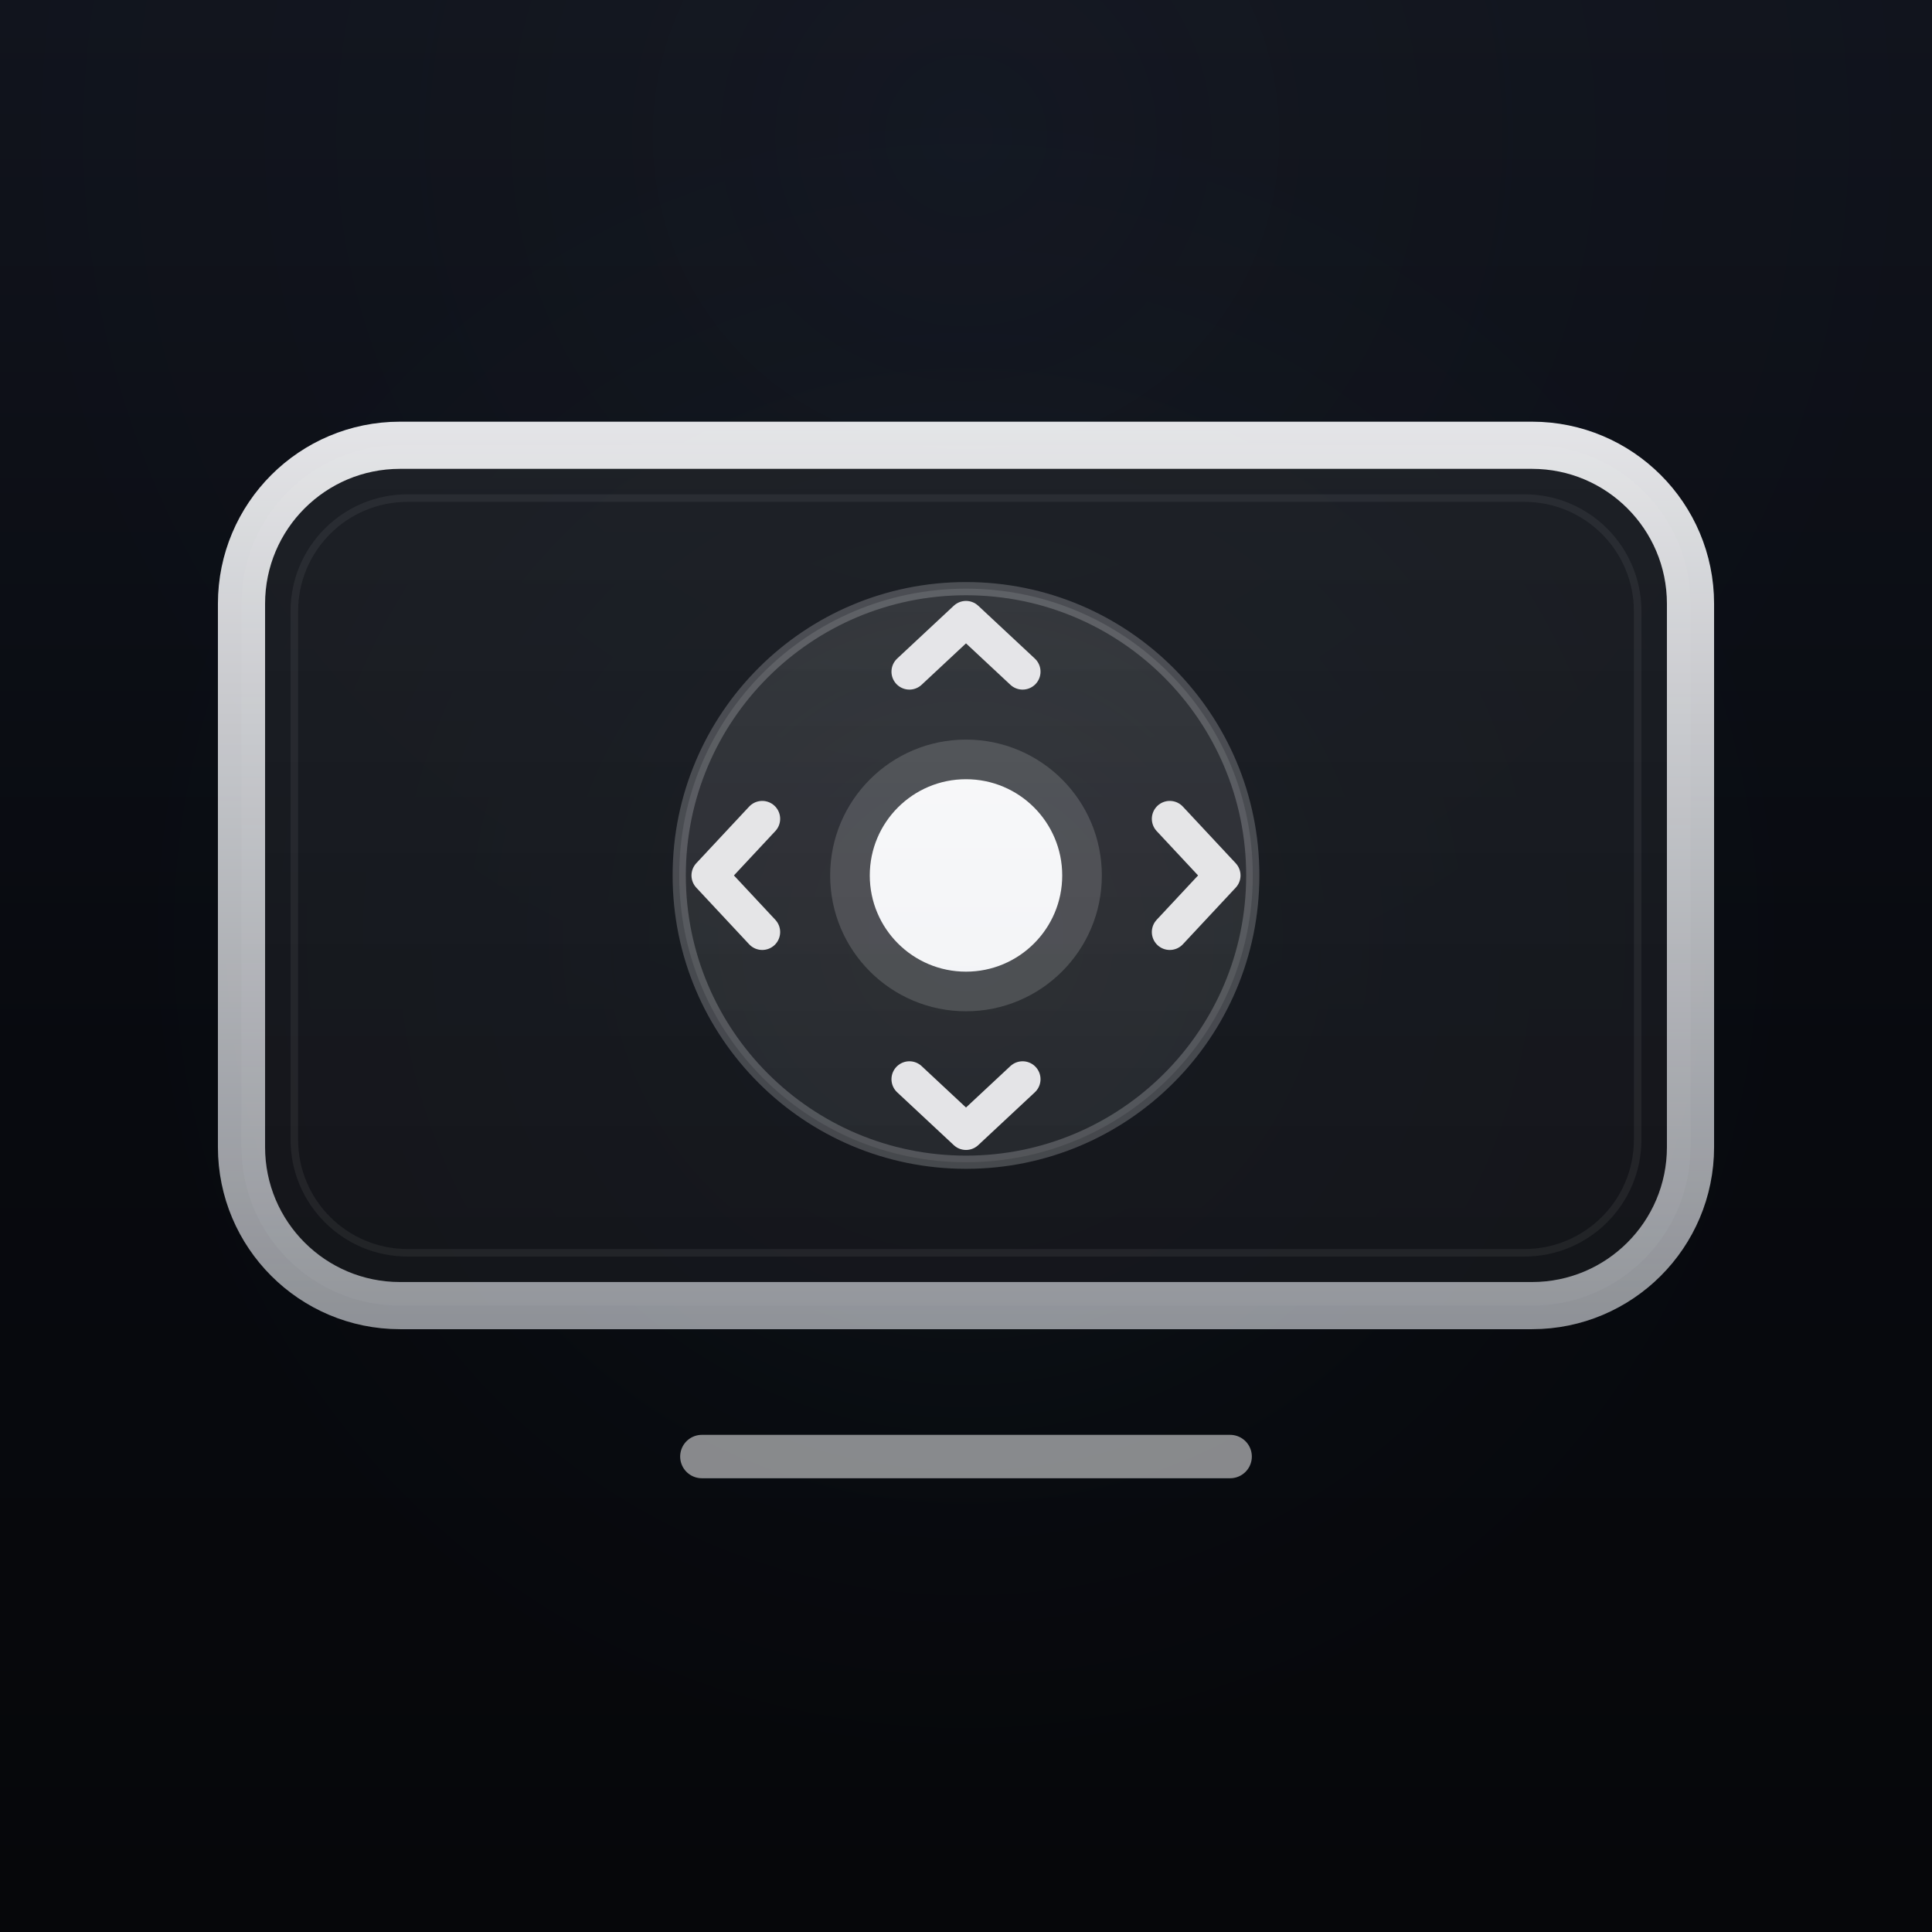
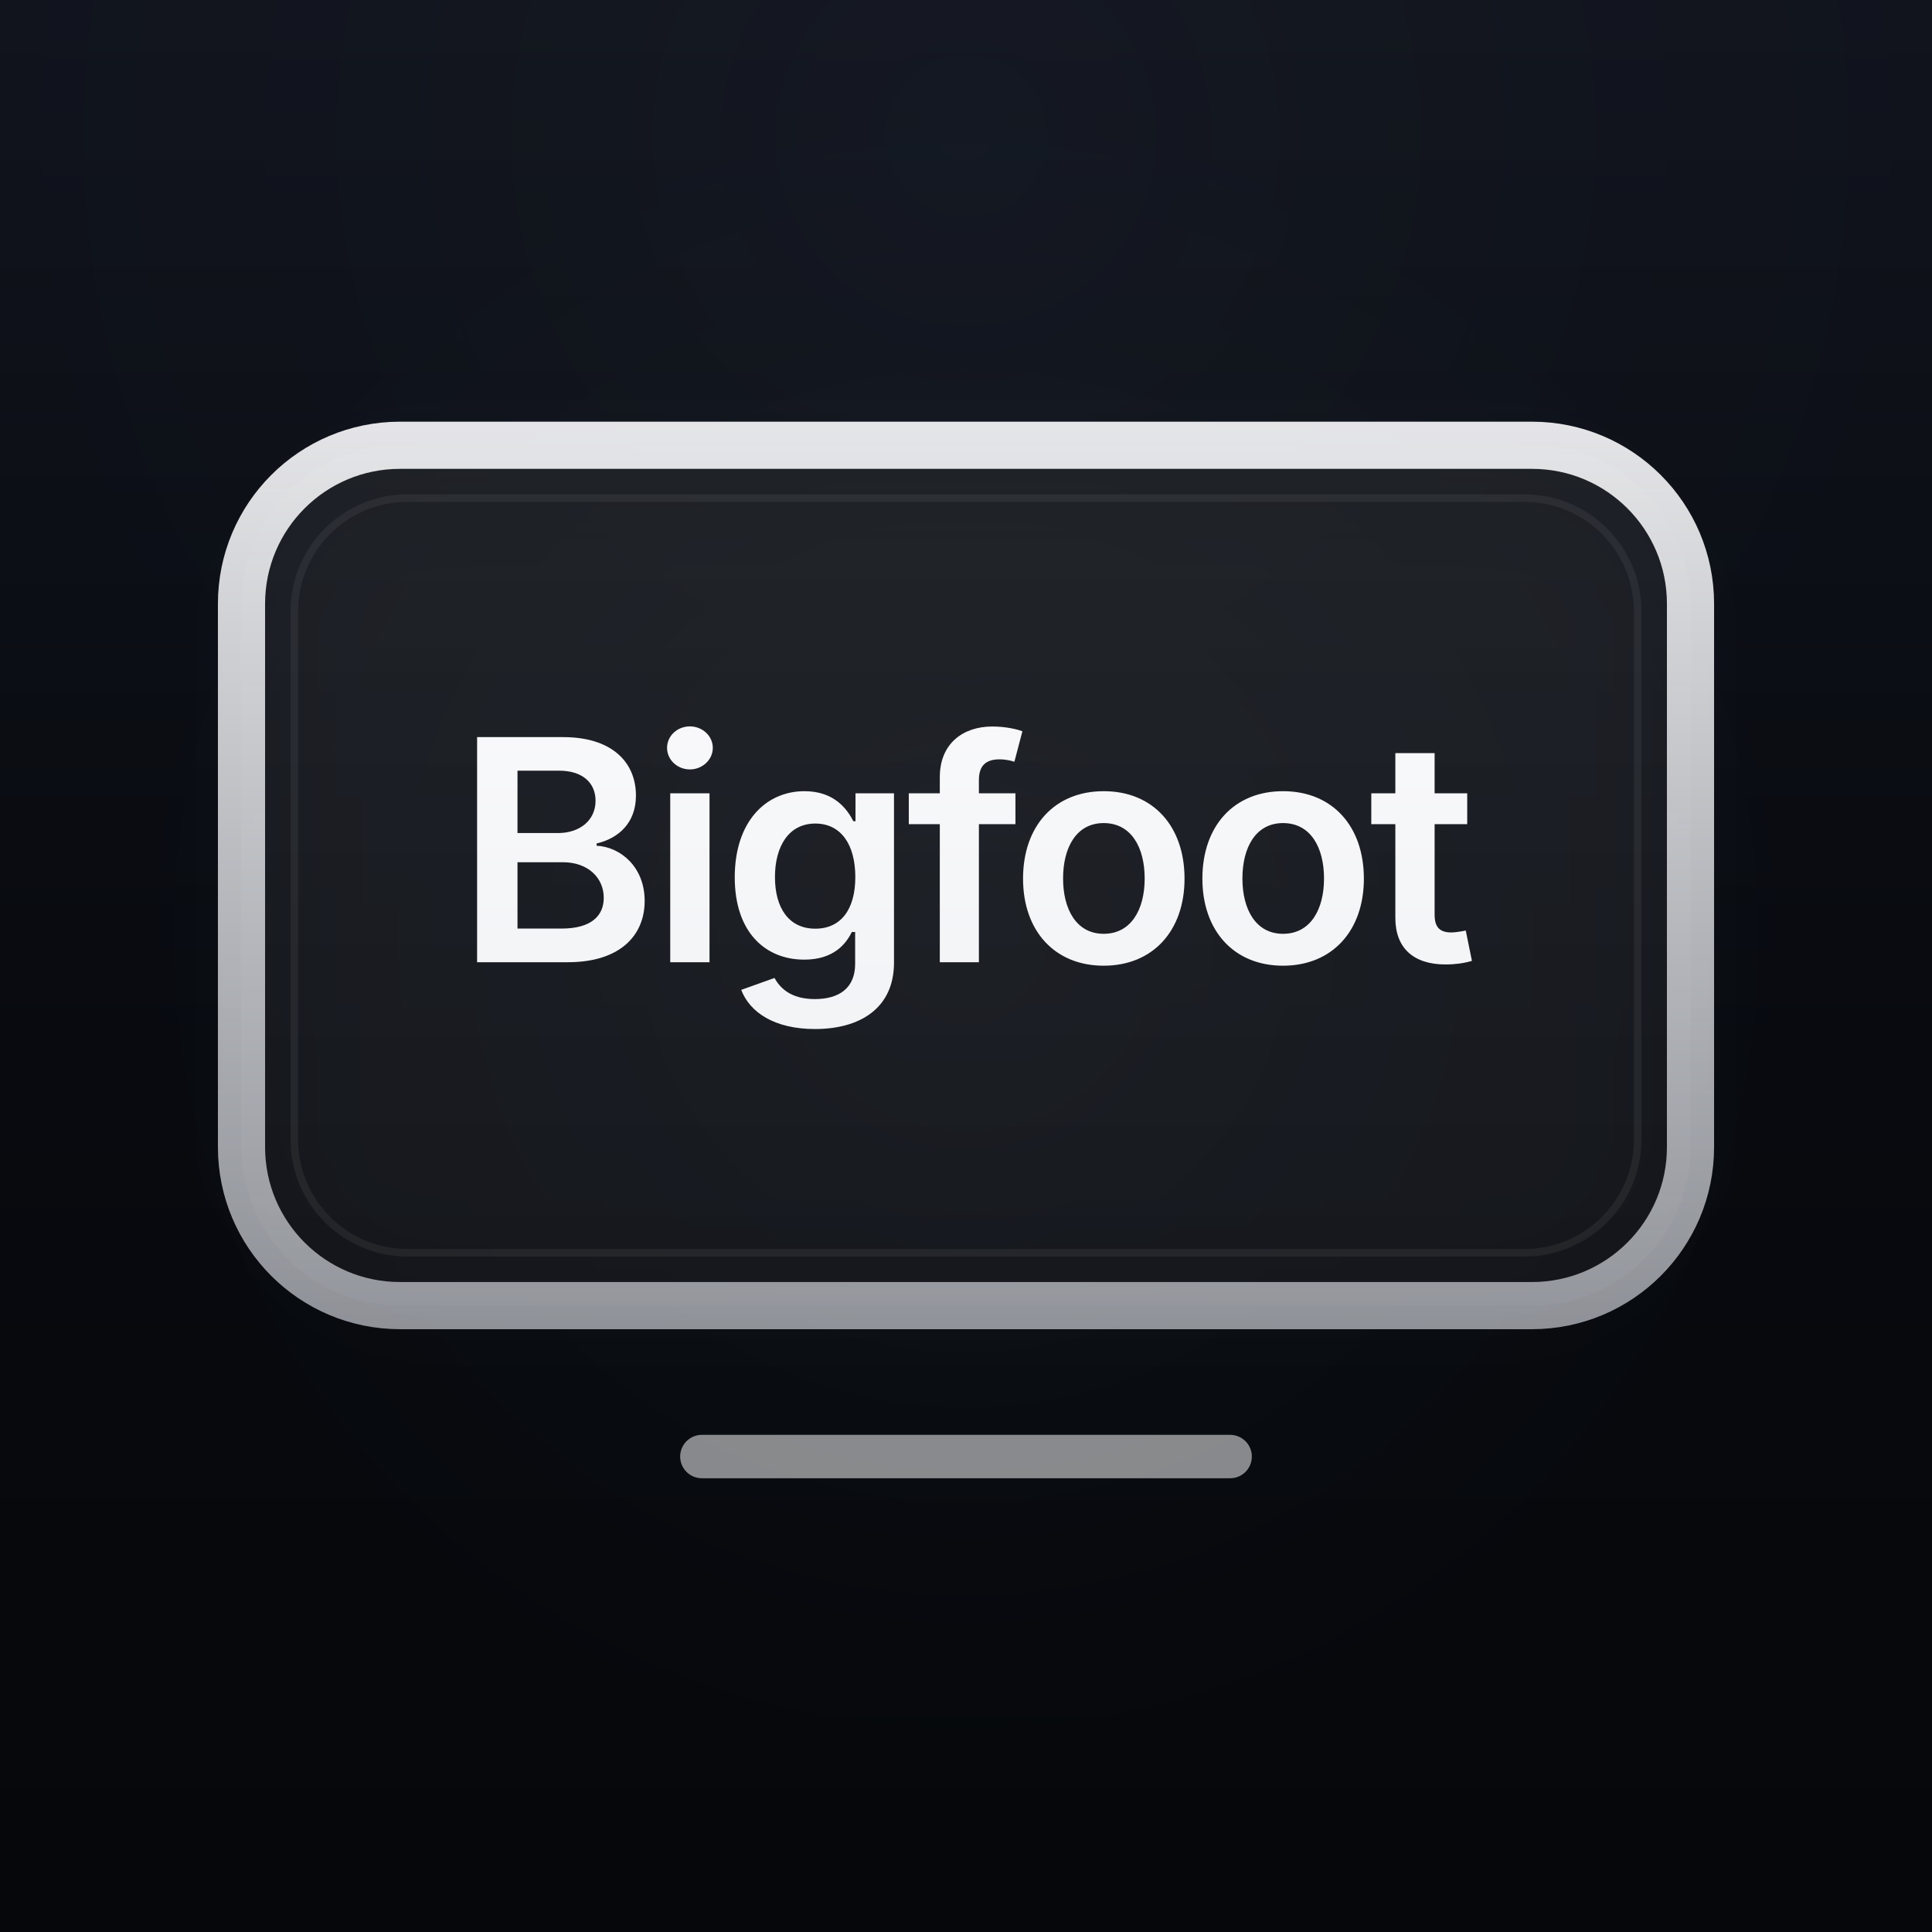
<svg xmlns="http://www.w3.org/2000/svg" viewBox="0 0 512 512" width="512" height="512" fill="none">
  <defs>
    <linearGradient id="canvasBg" x1="256" y1="0" x2="256" y2="512" gradientUnits="userSpaceOnUse">
      <stop offset="0%" stop-color="#11141d" />
      <stop offset="55%" stop-color="#080a0f" />
      <stop offset="100%" stop-color="#06070a" />
    </linearGradient>
    <radialGradient id="stageBloom" cx="256" cy="248" r="256" gradientUnits="userSpaceOnUse">
      <stop offset="0%" stop-color="#ffffff" stop-opacity="0.062" />
      <stop offset="52%" stop-color="#7dd3fc" stop-opacity="0.016" />
      <stop offset="100%" stop-color="#06070a" stop-opacity="0" />
    </radialGradient>
    <radialGradient id="zenithGlow" cx="256" cy="36" r="320" gradientUnits="userSpaceOnUse">
      <stop offset="0%" stop-color="#93c5fd" stop-opacity="0.032" />
      <stop offset="100%" stop-color="#06070a" stop-opacity="0" />
    </radialGradient>
    <linearGradient id="rimStroke" x1="256" y1="92" x2="256" y2="420" gradientUnits="userSpaceOnUse">
      <stop offset="0%" stop-color="#f5f5f7" stop-opacity="0.96" />
      <stop offset="100%" stop-color="#d8dce3" stop-opacity="0.54" />
    </linearGradient>
    <linearGradient id="glassFill" x1="256" y1="96" x2="256" y2="416" gradientUnits="userSpaceOnUse">
      <stop offset="0%" stop-color="#ffffff" stop-opacity="0.078" />
      <stop offset="100%" stop-color="#ffffff" stop-opacity="0.026" />
    </linearGradient>
    <linearGradient id="glassFillStrong" x1="256" y1="96" x2="256" y2="416" gradientUnits="userSpaceOnUse">
      <stop offset="0%" stop-color="#ffffff" stop-opacity="0.125" />
      <stop offset="100%" stop-color="#ffffff" stop-opacity="0.042" />
    </linearGradient>
    <linearGradient id="glassBorder" x1="256" y1="96" x2="256" y2="416" gradientUnits="userSpaceOnUse">
      <stop offset="0%" stop-color="#f4f4f6" stop-opacity="0.58" />
      <stop offset="100%" stop-color="#f4f4f6" stop-opacity="0.24" />
    </linearGradient>
    <linearGradient id="ctaFill" x1="256" y1="92" x2="256" y2="420" gradientUnits="userSpaceOnUse">
      <stop offset="0%" stop-color="#ffffff" />
      <stop offset="100%" stop-color="#e8eaef" />
    </linearGradient>
    <filter id="ctaGlow" x="-25%" y="-25%" width="150%" height="150%">
      <feGaussianBlur stdDeviation="14" result="blur" />
    </filter>
  </defs>
  <rect width="512" height="512" fill="url(#canvasBg)" />
  <circle cx="256" cy="248" r="256" fill="url(#stageBloom)" />
  <circle cx="256" cy="36" r="320" fill="url(#zenithGlow)" />
+   <rect x="74" y="128" width="364" height="212" rx="38" fill="#ffffff" fill-opacity="0.045" filter="url(#ctaGlow)" />
  <rect x="64" y="118" width="384" height="228" rx="42" fill="#0b0d13" fill-opacity="0.72" />
  <rect x="64" y="118" width="384" height="228" rx="42" fill="url(#glassFill)" stroke="url(#rimStroke)" stroke-width="12.5" />
  <rect x="78" y="132" width="356" height="200" rx="30" stroke="#ffffff" stroke-opacity="0.06" stroke-width="2" />
  <line x1="186" y1="386" x2="326" y2="386" stroke="#f4f4f6" stroke-opacity="0.54" stroke-width="11.5" stroke-linecap="round" />
-   <circle cx="256" cy="232" r="76" fill="url(#glassFillStrong)" stroke="#f4f4f6" stroke-opacity="0.22" stroke-width="3.5" />
-   <path d="M 241 178 L 256 164 L 271 178" stroke="#f4f4f6" stroke-opacity="0.92" stroke-width="9.5" stroke-linecap="round" stroke-linejoin="round" />
-   <path d="M 241 286 L 256 300 L 271 286" stroke="#f4f4f6" stroke-opacity="0.92" stroke-width="9.5" stroke-linecap="round" stroke-linejoin="round" />
-   <path d="M 202 217 L 188 232 L 202 247" stroke="#f4f4f6" stroke-opacity="0.92" stroke-width="9.5" stroke-linecap="round" stroke-linejoin="round" />
-   <path d="M 310 217 L 324 232 L 310 247" stroke="#f4f4f6" stroke-opacity="0.92" stroke-width="9.5" stroke-linecap="round" stroke-linejoin="round" />
-   <circle cx="256" cy="232" r="36" fill="#ffffff" fill-opacity="0.16" />
-   <circle cx="256" cy="232" r="25.5" fill="url(#ctaFill)" />
+   <text x="256" y="255" text-anchor="middle" font-family="-apple-system, BlinkMacSystemFont, 'SF Pro Display', 'Inter', 'Segoe UI', system-ui, sans-serif" font-size="82" font-weight="600" letter-spacing="-2.4" fill="url(#ctaFill)">Bigfoot</text>
</svg>
